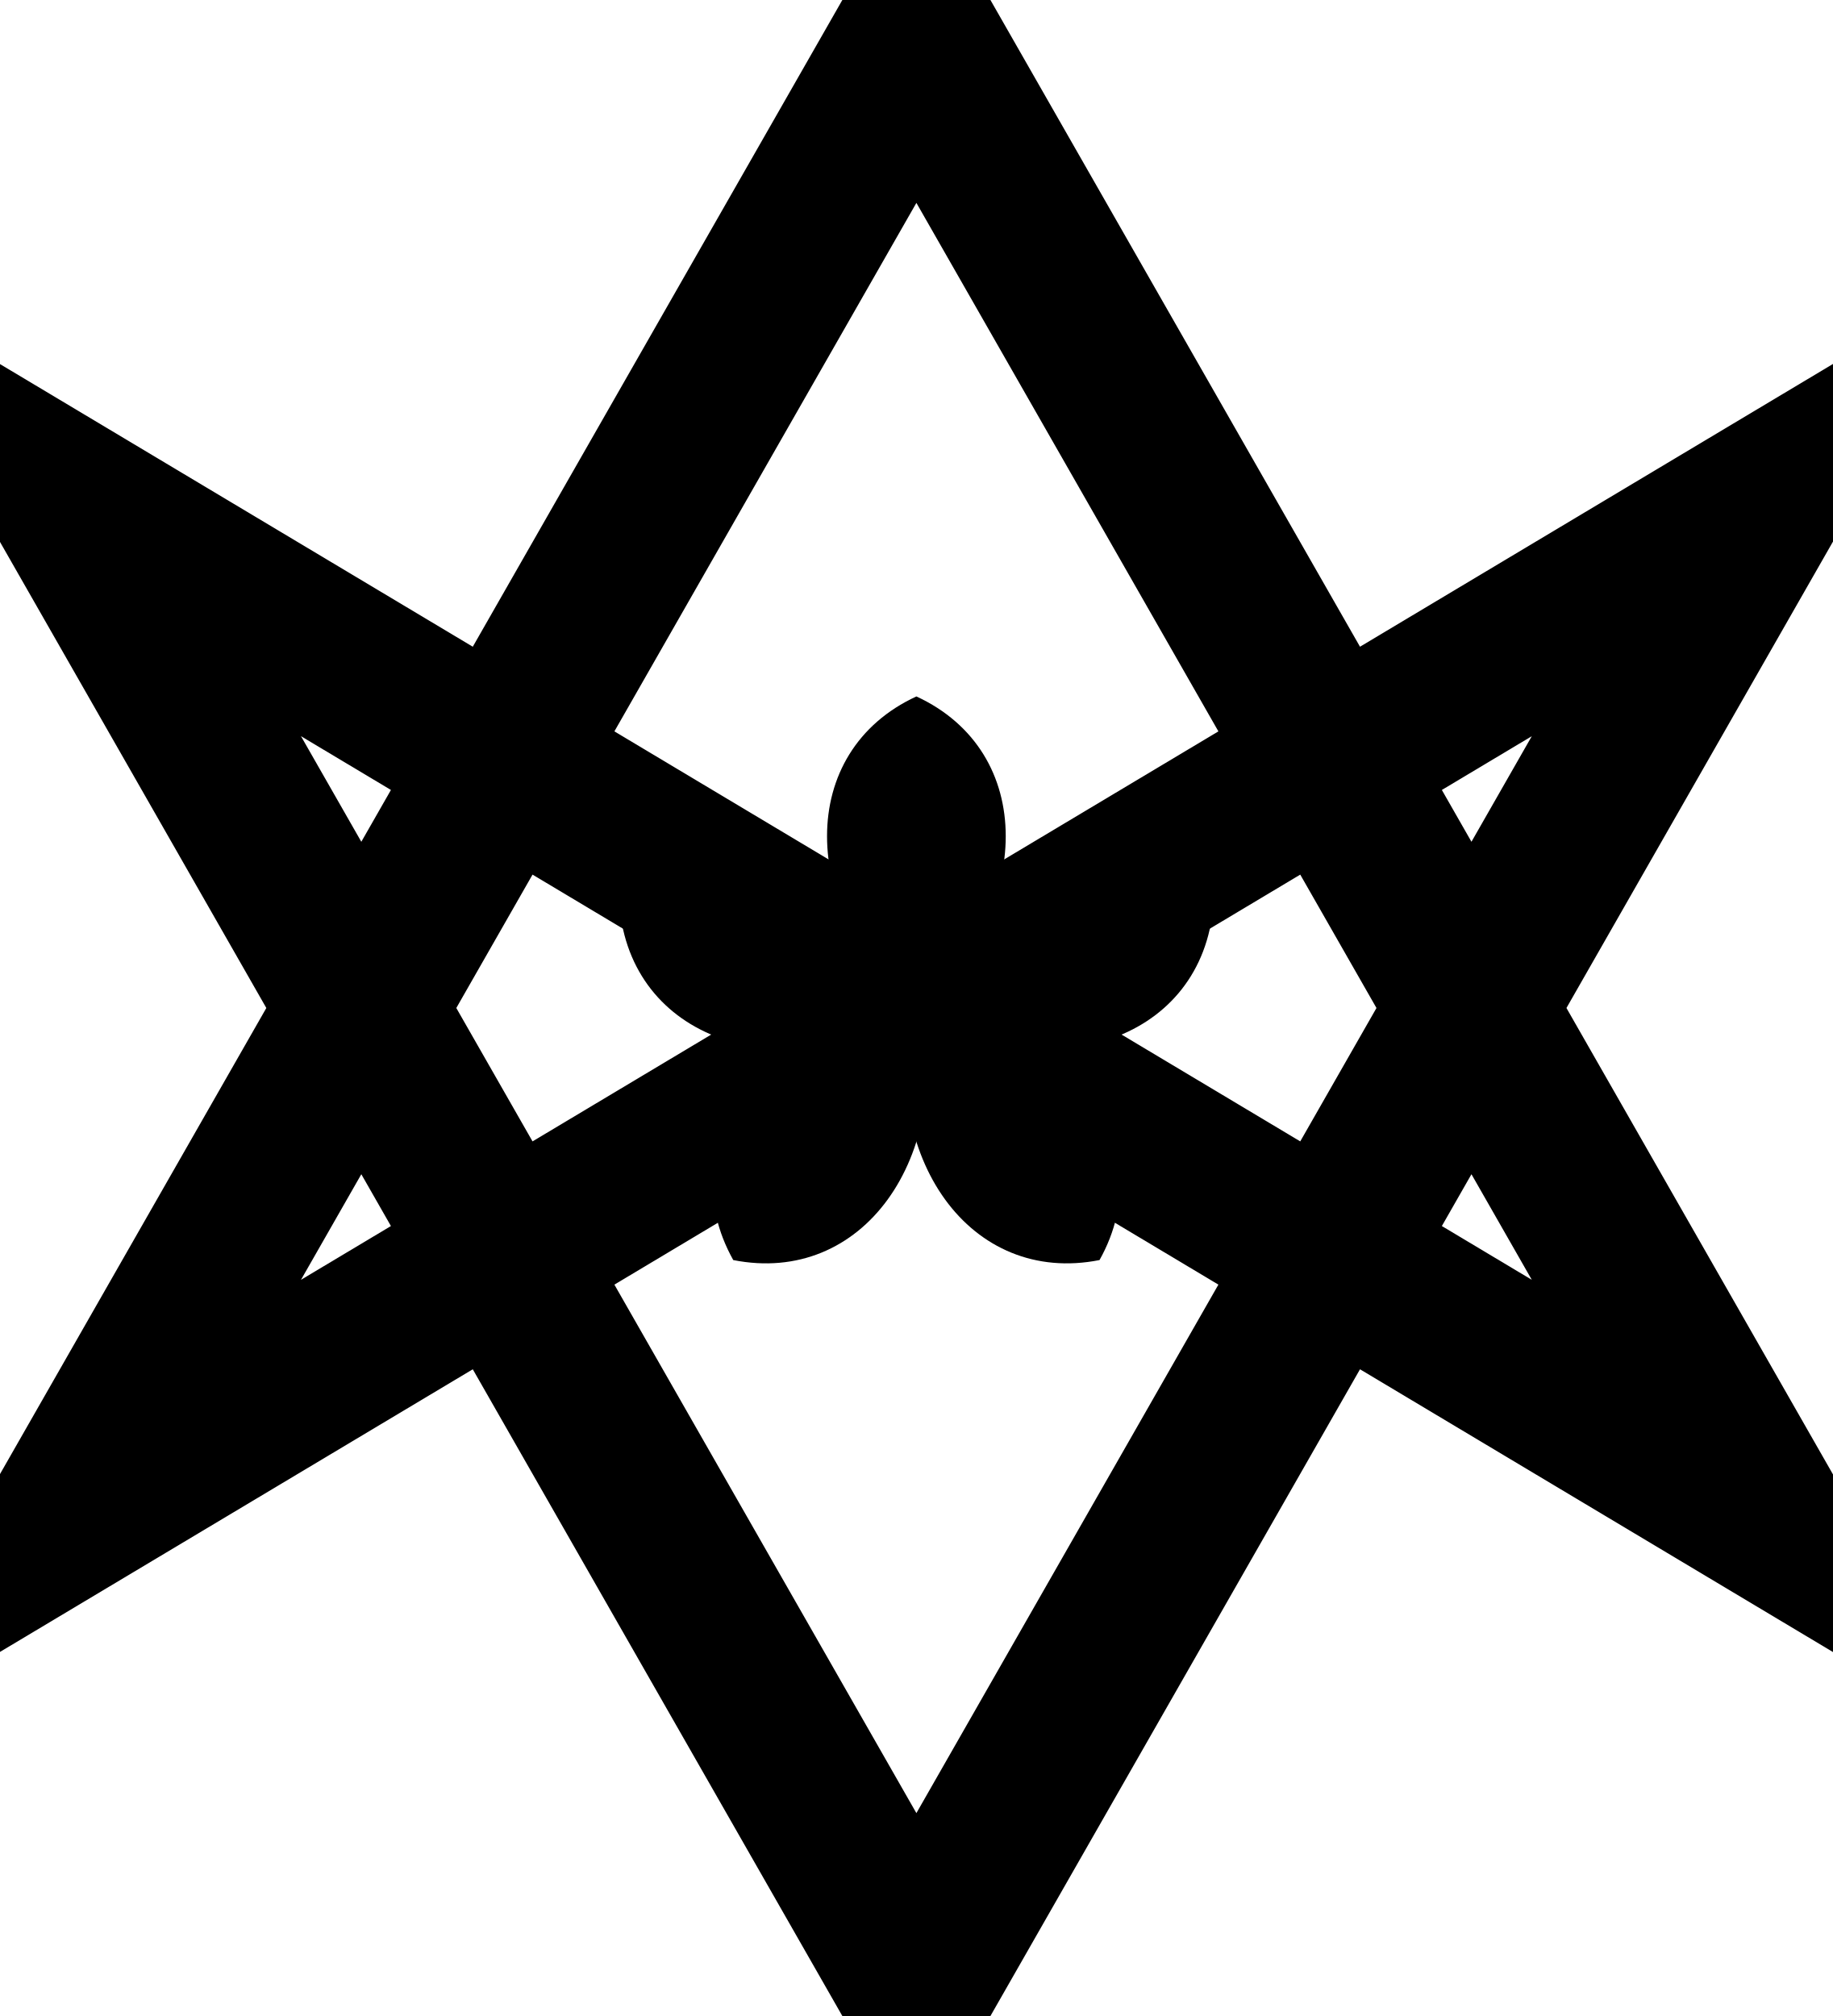
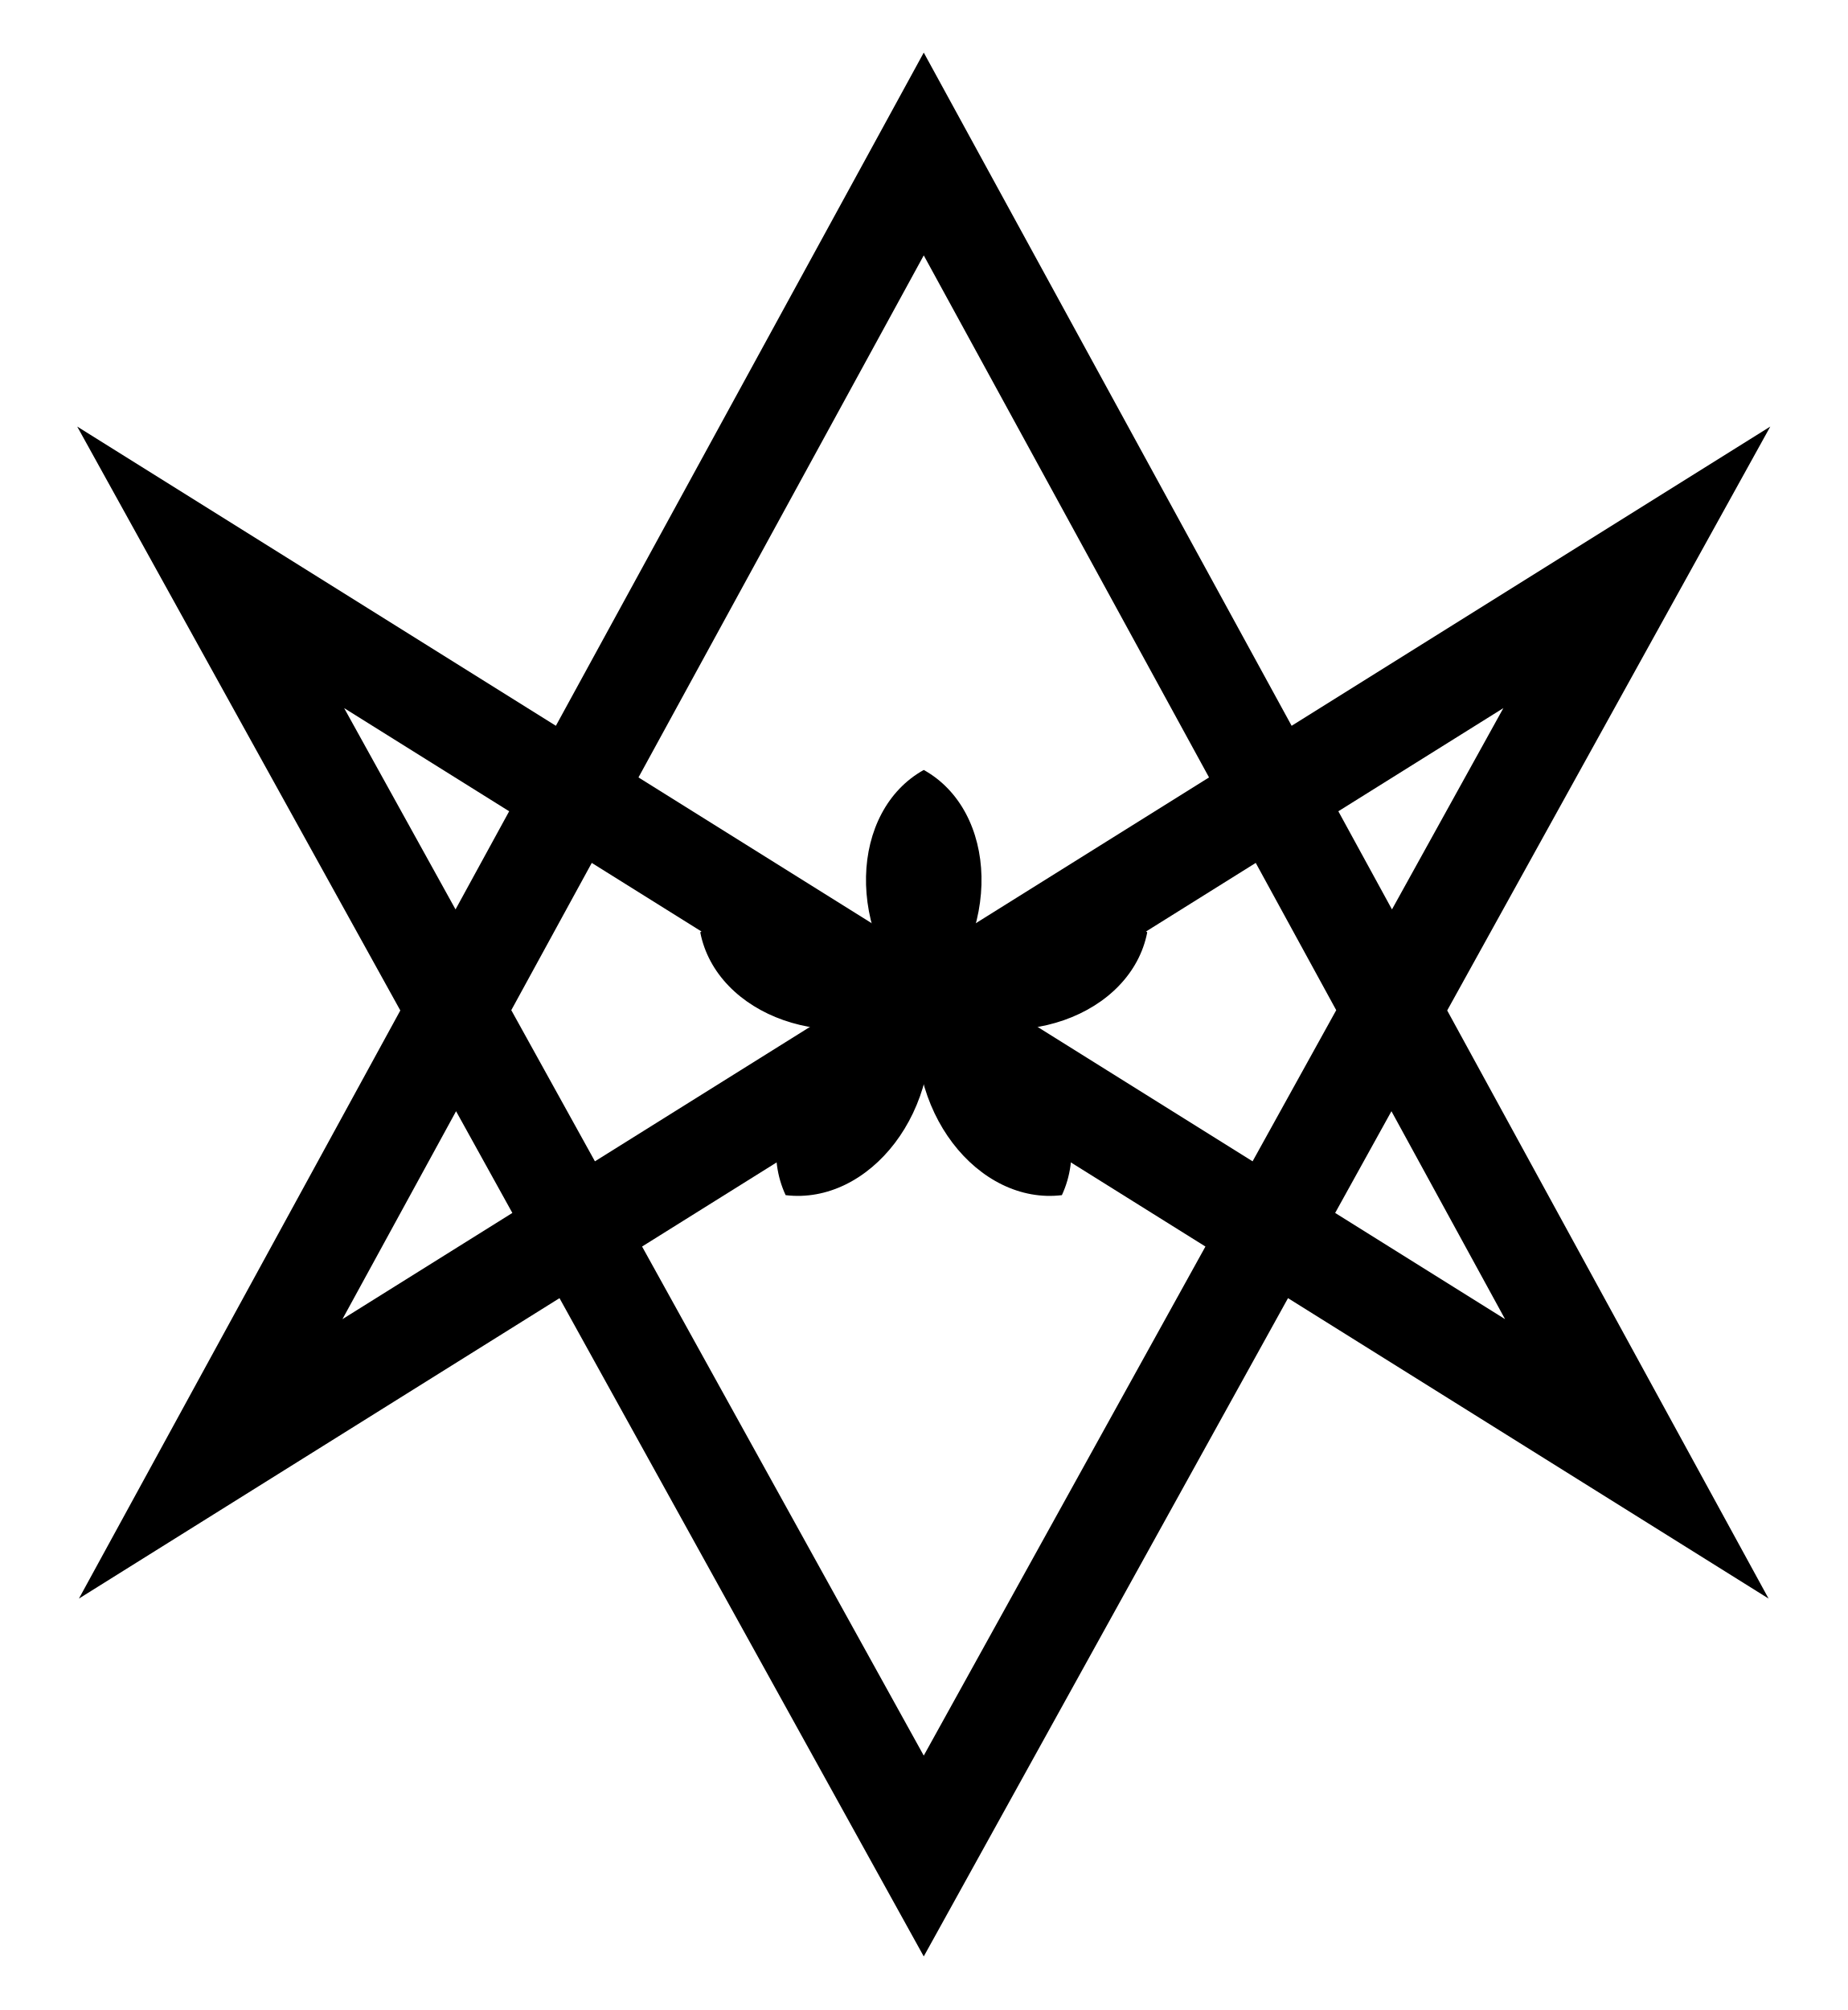
- <svg xmlns="http://www.w3.org/2000/svg" viewBox="0 0 200 220" role="img" aria-labelledby="title desc">
-   <path d="M100 4 L8 165 L192 55 L100 216 L8 55 L192 165 Z" fill="none" stroke="#000" stroke-width="18" stroke-linecap="butt" stroke-linejoin="miter" stroke-miterlimit="12" />
+ <svg xmlns="http://www.w3.org/2000/svg" viewBox="-14 -14 228 248" role="img" aria-labelledby="title desc">
+   <path d="M100 5 L12 166 L188 56 L100 215 L12 56 L188 166 Z" fill="none" stroke="#000" stroke-width="12" stroke-linecap="butt" stroke-linejoin="miter" stroke-miterlimit="12" />
  <defs>
-     <path id="petal" d="M100 111 C87 99 87 82 100 76 C113 82 113 99 100 111 Z" />
+     <path id="petal" d="M100 111 C90 101 91 86 100 81 C109 86 110 101 100 111 Z" />
  </defs>
  <g fill="#000">
    <use href="#petal" />
    <use href="#petal" transform="rotate(72 100 110)" />
    <use href="#petal" transform="rotate(144 100 110)" />
    <use href="#petal" transform="rotate(216 100 110)" />
    <use href="#petal" transform="rotate(288 100 110)" />
  </g>
</svg>
